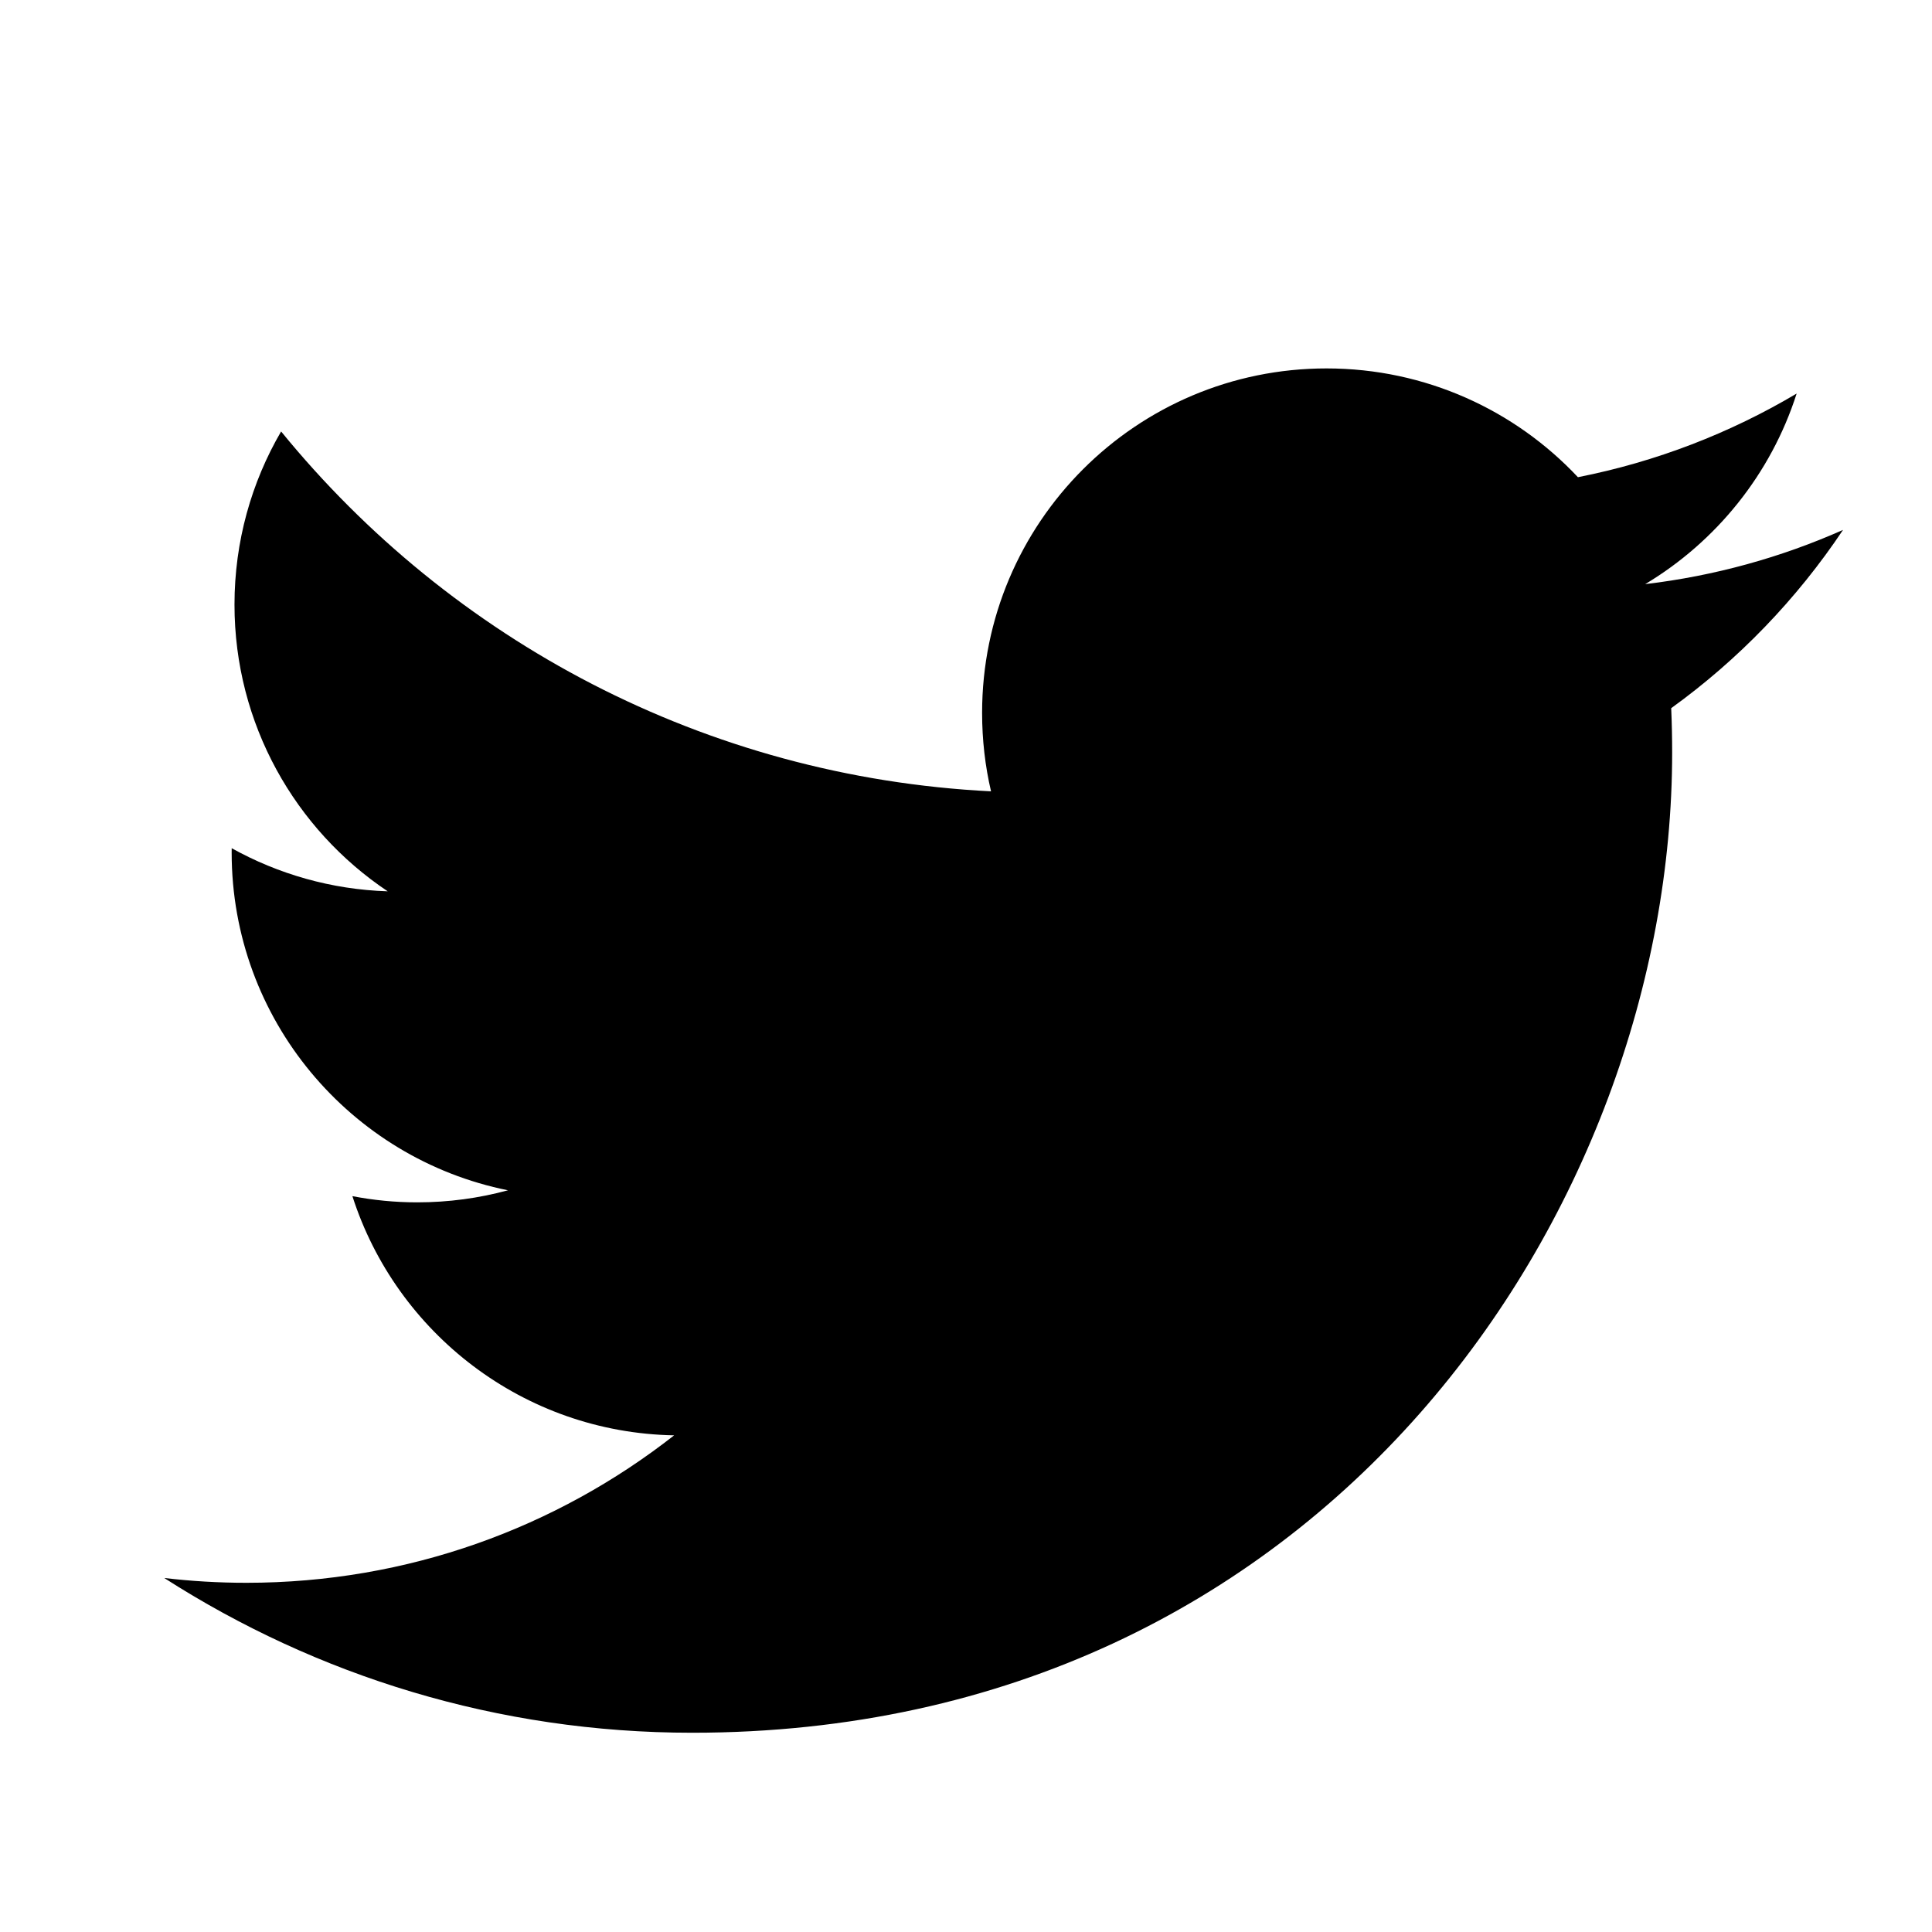
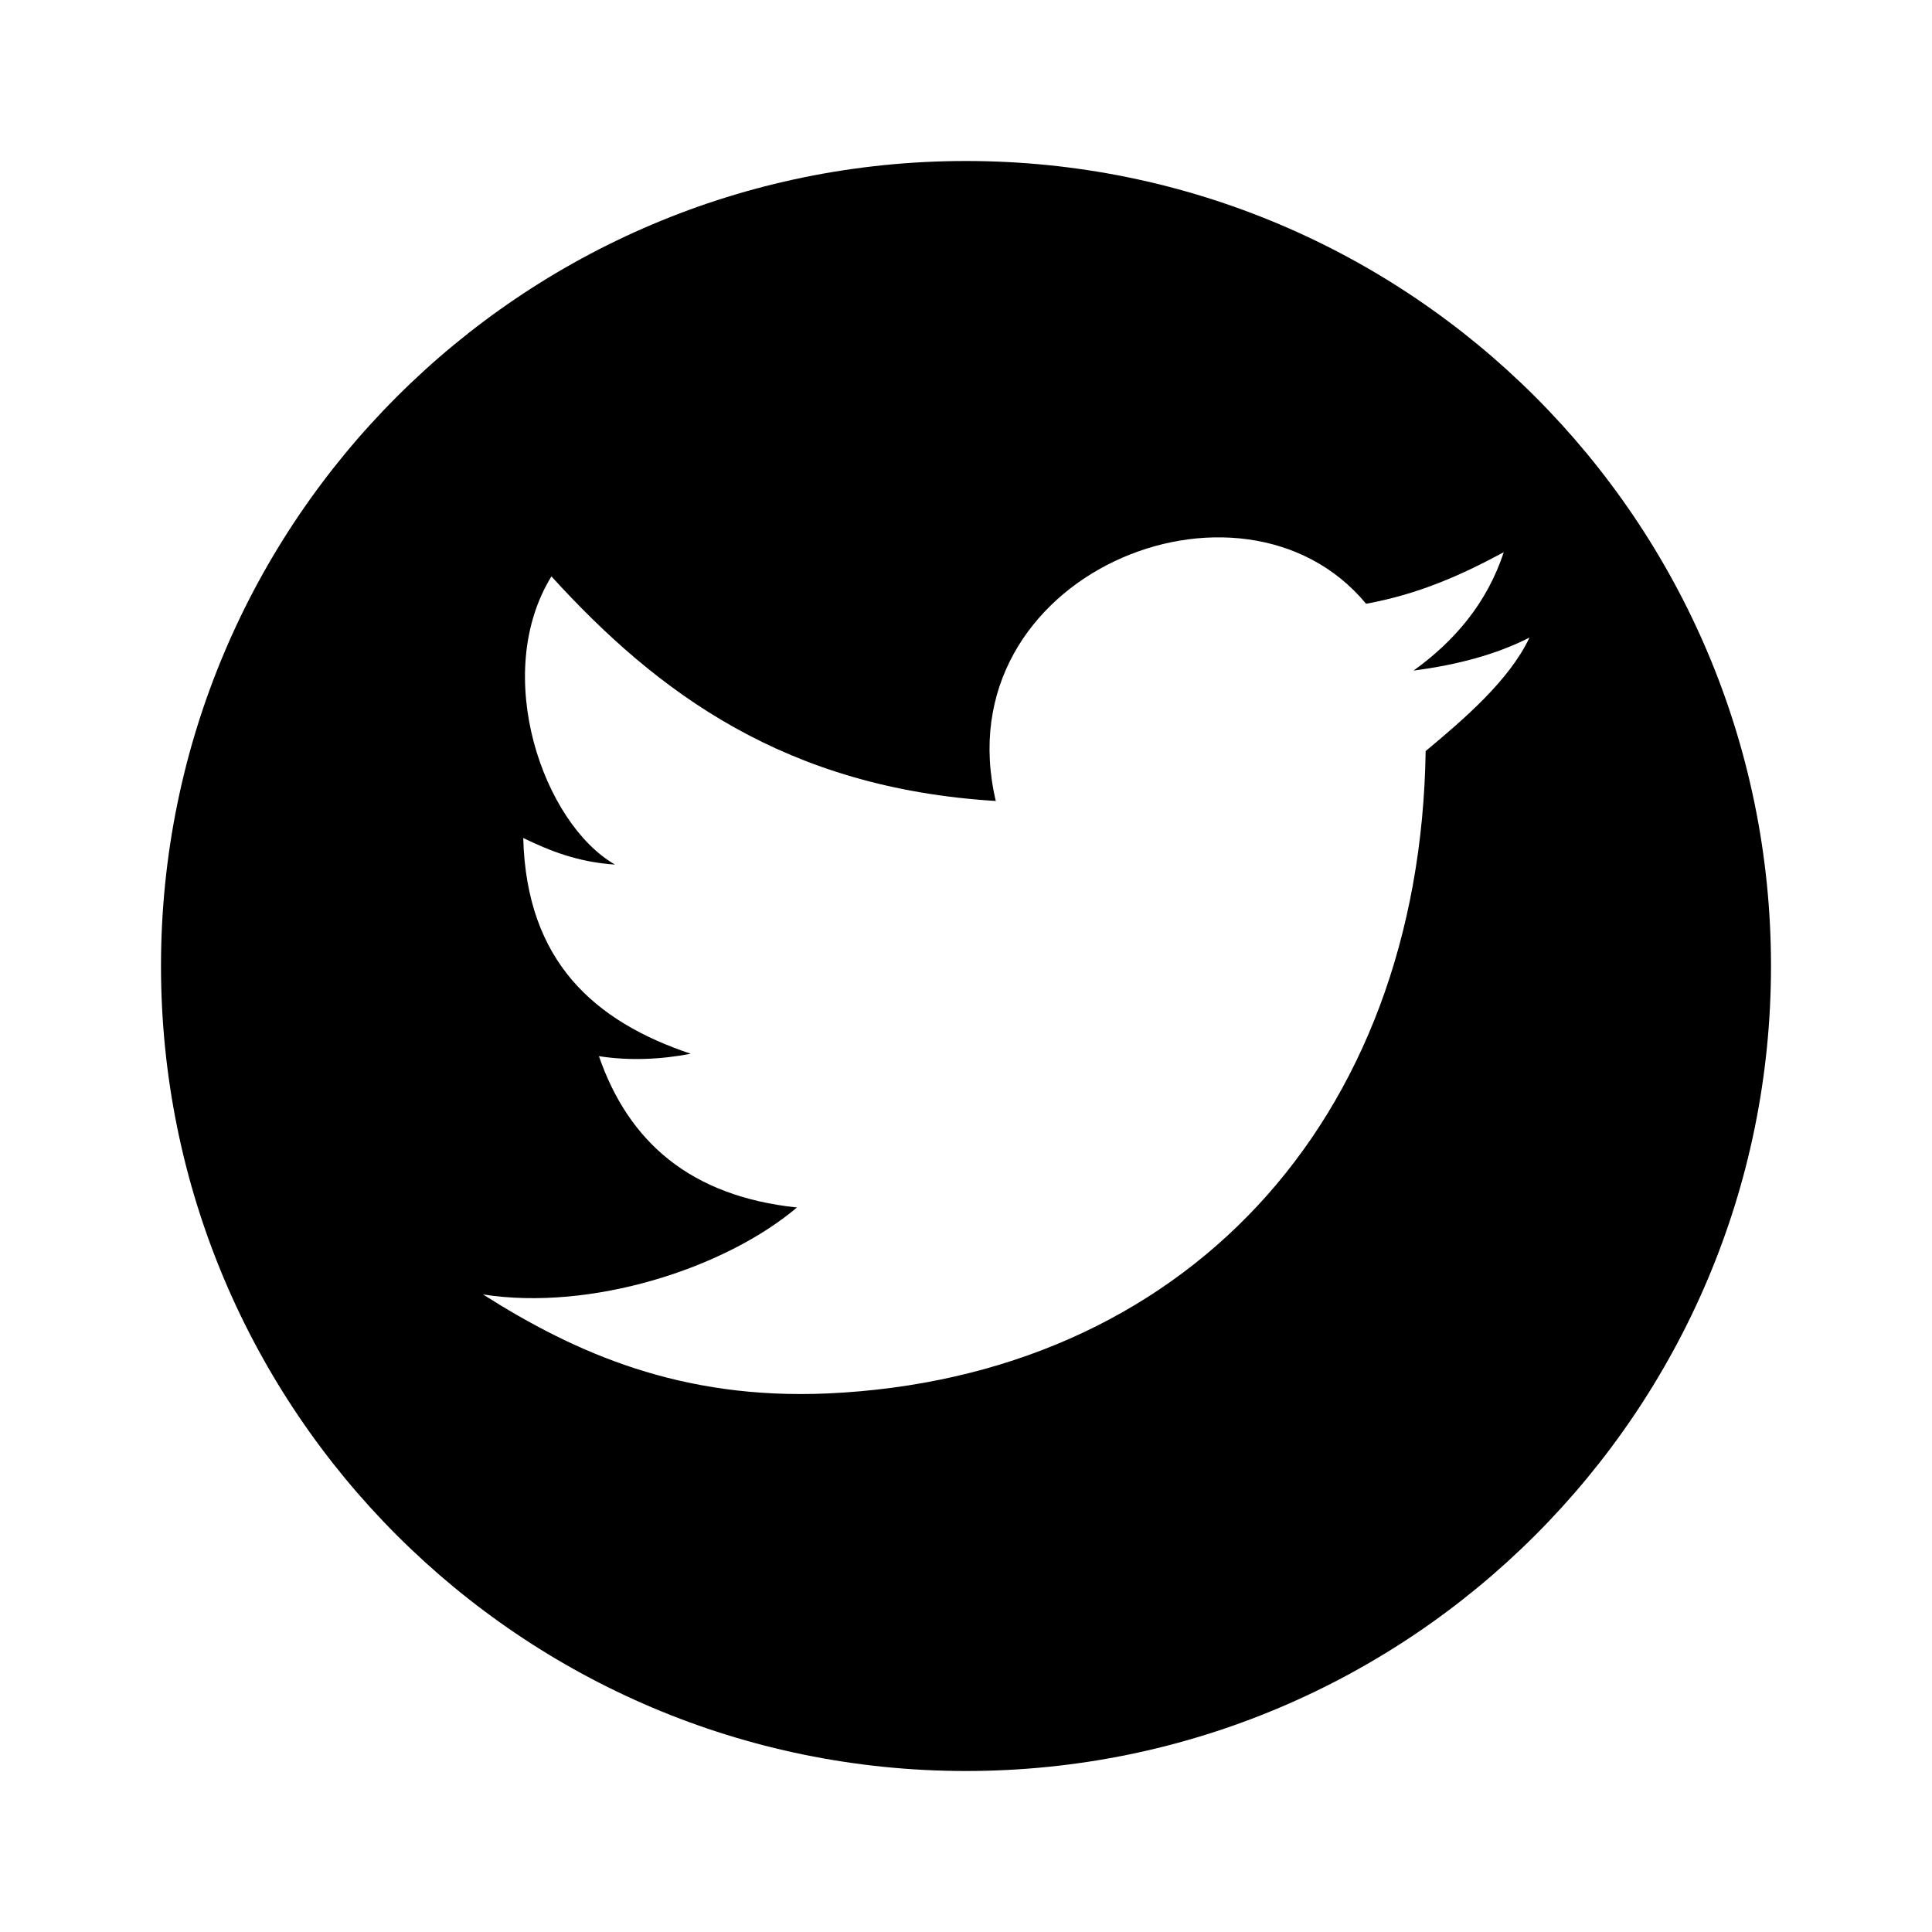
- <svg xmlns="http://www.w3.org/2000/svg" version="1.1" id="Layer_1" x="0px" y="0px" width="56.693px" height="56.693px" viewBox="0 0 56.693 56.693" style="enable-background:new 0 0 56.693 56.693;" xml:space="preserve">
-   <path d="M54.082,15.55c-1.812,0.805-3.76,1.348-5.805,1.591c2.087-1.25,3.689-3.231,4.444-5.592  c-1.953,1.159-4.115,2-6.418,2.454c-1.843-1.964-4.47-3.192-7.377-3.192c-5.582,0-10.107,4.525-10.107,10.107  c0,0.792,0.089,1.563,0.262,2.303c-8.4-0.421-15.848-4.444-20.832-10.56c-0.87,1.492-1.368,3.228-1.368,5.081  c0,3.506,1.784,6.6,4.496,8.413c-1.656-0.053-3.215-0.507-4.578-1.265c-0.001,0.042-0.001,0.085-0.001,0.128  c0,4.896,3.484,8.981,8.108,9.91c-0.848,0.231-1.741,0.354-2.663,0.354c-0.652,0-1.285-0.063-1.902-0.182  c1.287,4.015,5.019,6.938,9.441,7.019c-3.459,2.711-7.816,4.327-12.552,4.327c-0.815,0-1.62-0.048-2.411-0.141  c4.474,2.868,9.786,4.541,15.493,4.541c18.591,0,28.756-15.401,28.756-28.757c0-0.438-0.009-0.875-0.028-1.308  C51.014,19.357,52.728,17.577,54.082,15.55z" />
+ <svg xmlns="http://www.w3.org/2000/svg" version="1.1" width="24" height="24" viewBox="0 0 24 24">
+   <path d="M17.71,9.33C18.19,8.93 18.75,8.45 19,7.92C18.59,8.13 18.1,8.26 17.56,8.33C18.06,7.97 18.47,7.5 18.68,6.86C18.16,7.14 17.63,7.38 16.97,7.5C15.42,5.63 11.71,7.15 12.37,9.95C9.76,9.79 8.17,8.61 6.85,7.16C6.1,8.38 6.75,10.23 7.64,10.74C7.18,10.71 6.83,10.57 6.5,10.41C6.54,11.95 7.39,12.69 8.58,13.09C8.22,13.16 7.82,13.18 7.44,13.12C7.81,14.19 8.58,14.86 9.9,15C9,15.76 7.34,16.29 6,16.08C7.15,16.81 8.46,17.39 10.28,17.31C14.69,17.11 17.64,13.95 17.71,9.33M12,2A10,10 0 0,1 22,12A10,10 0 0,1 12,22A10,10 0 0,1 2,12A10,10 0 0,1 12,2Z" />
</svg>
